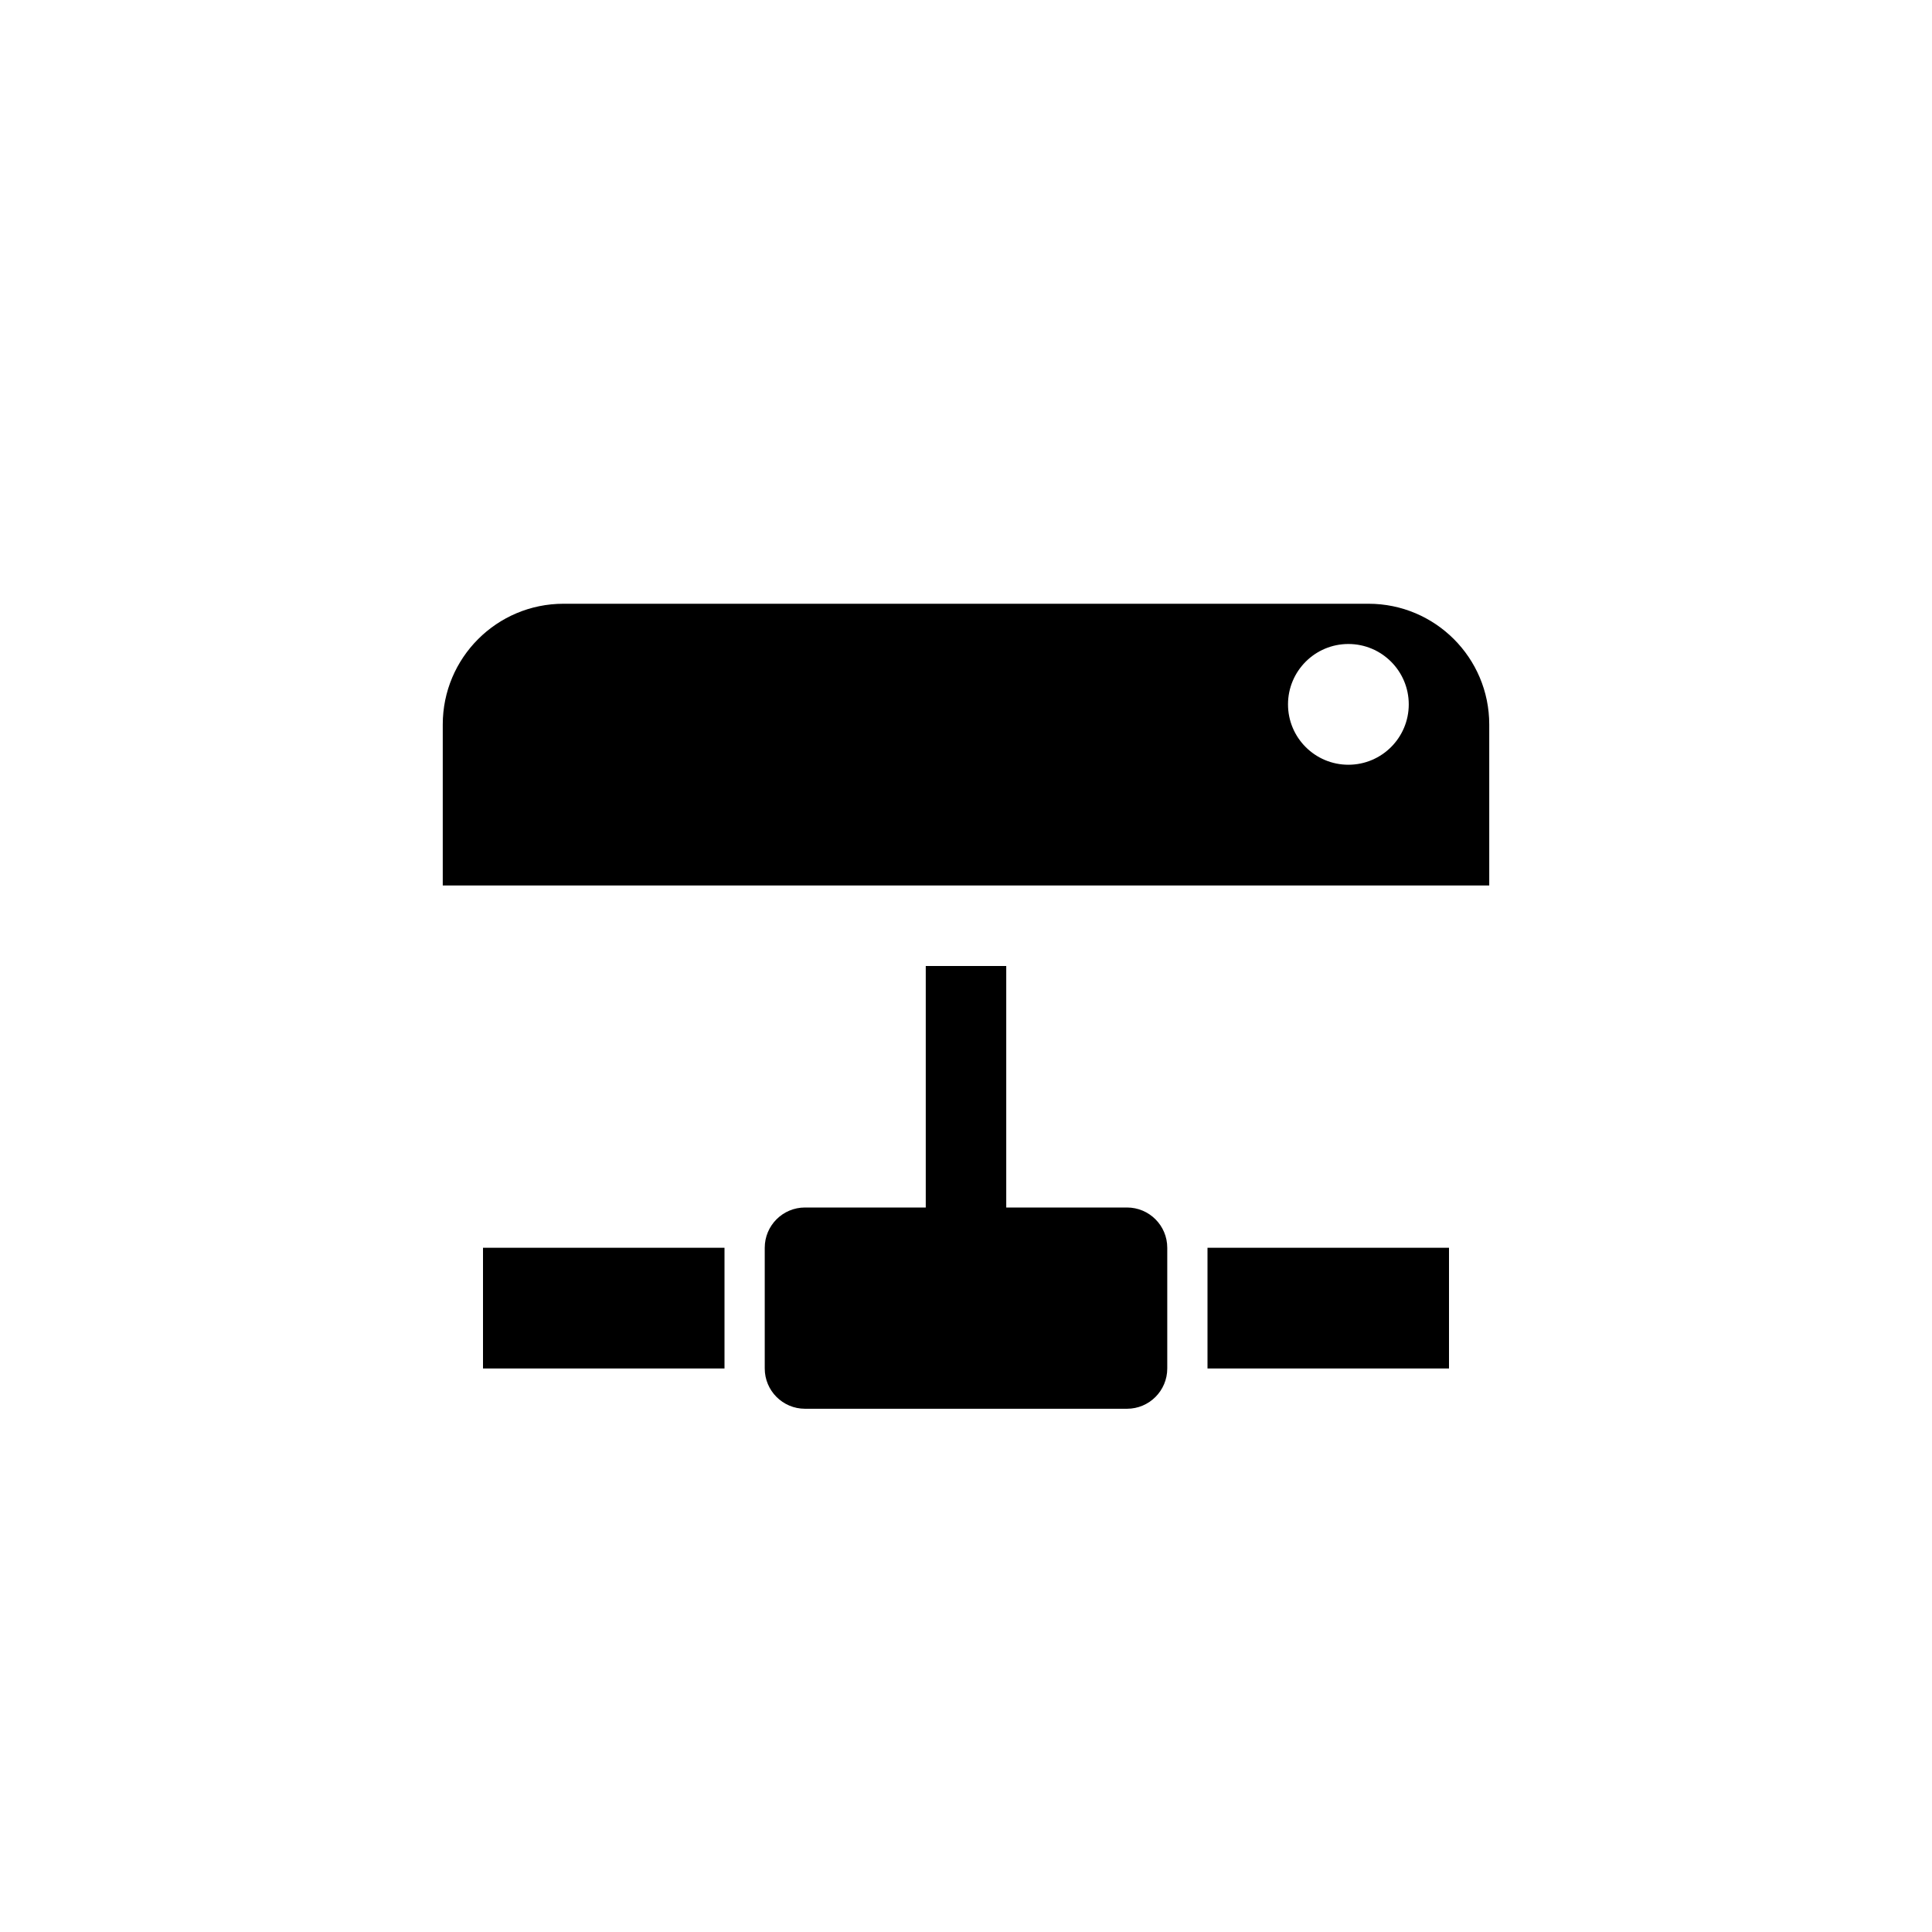
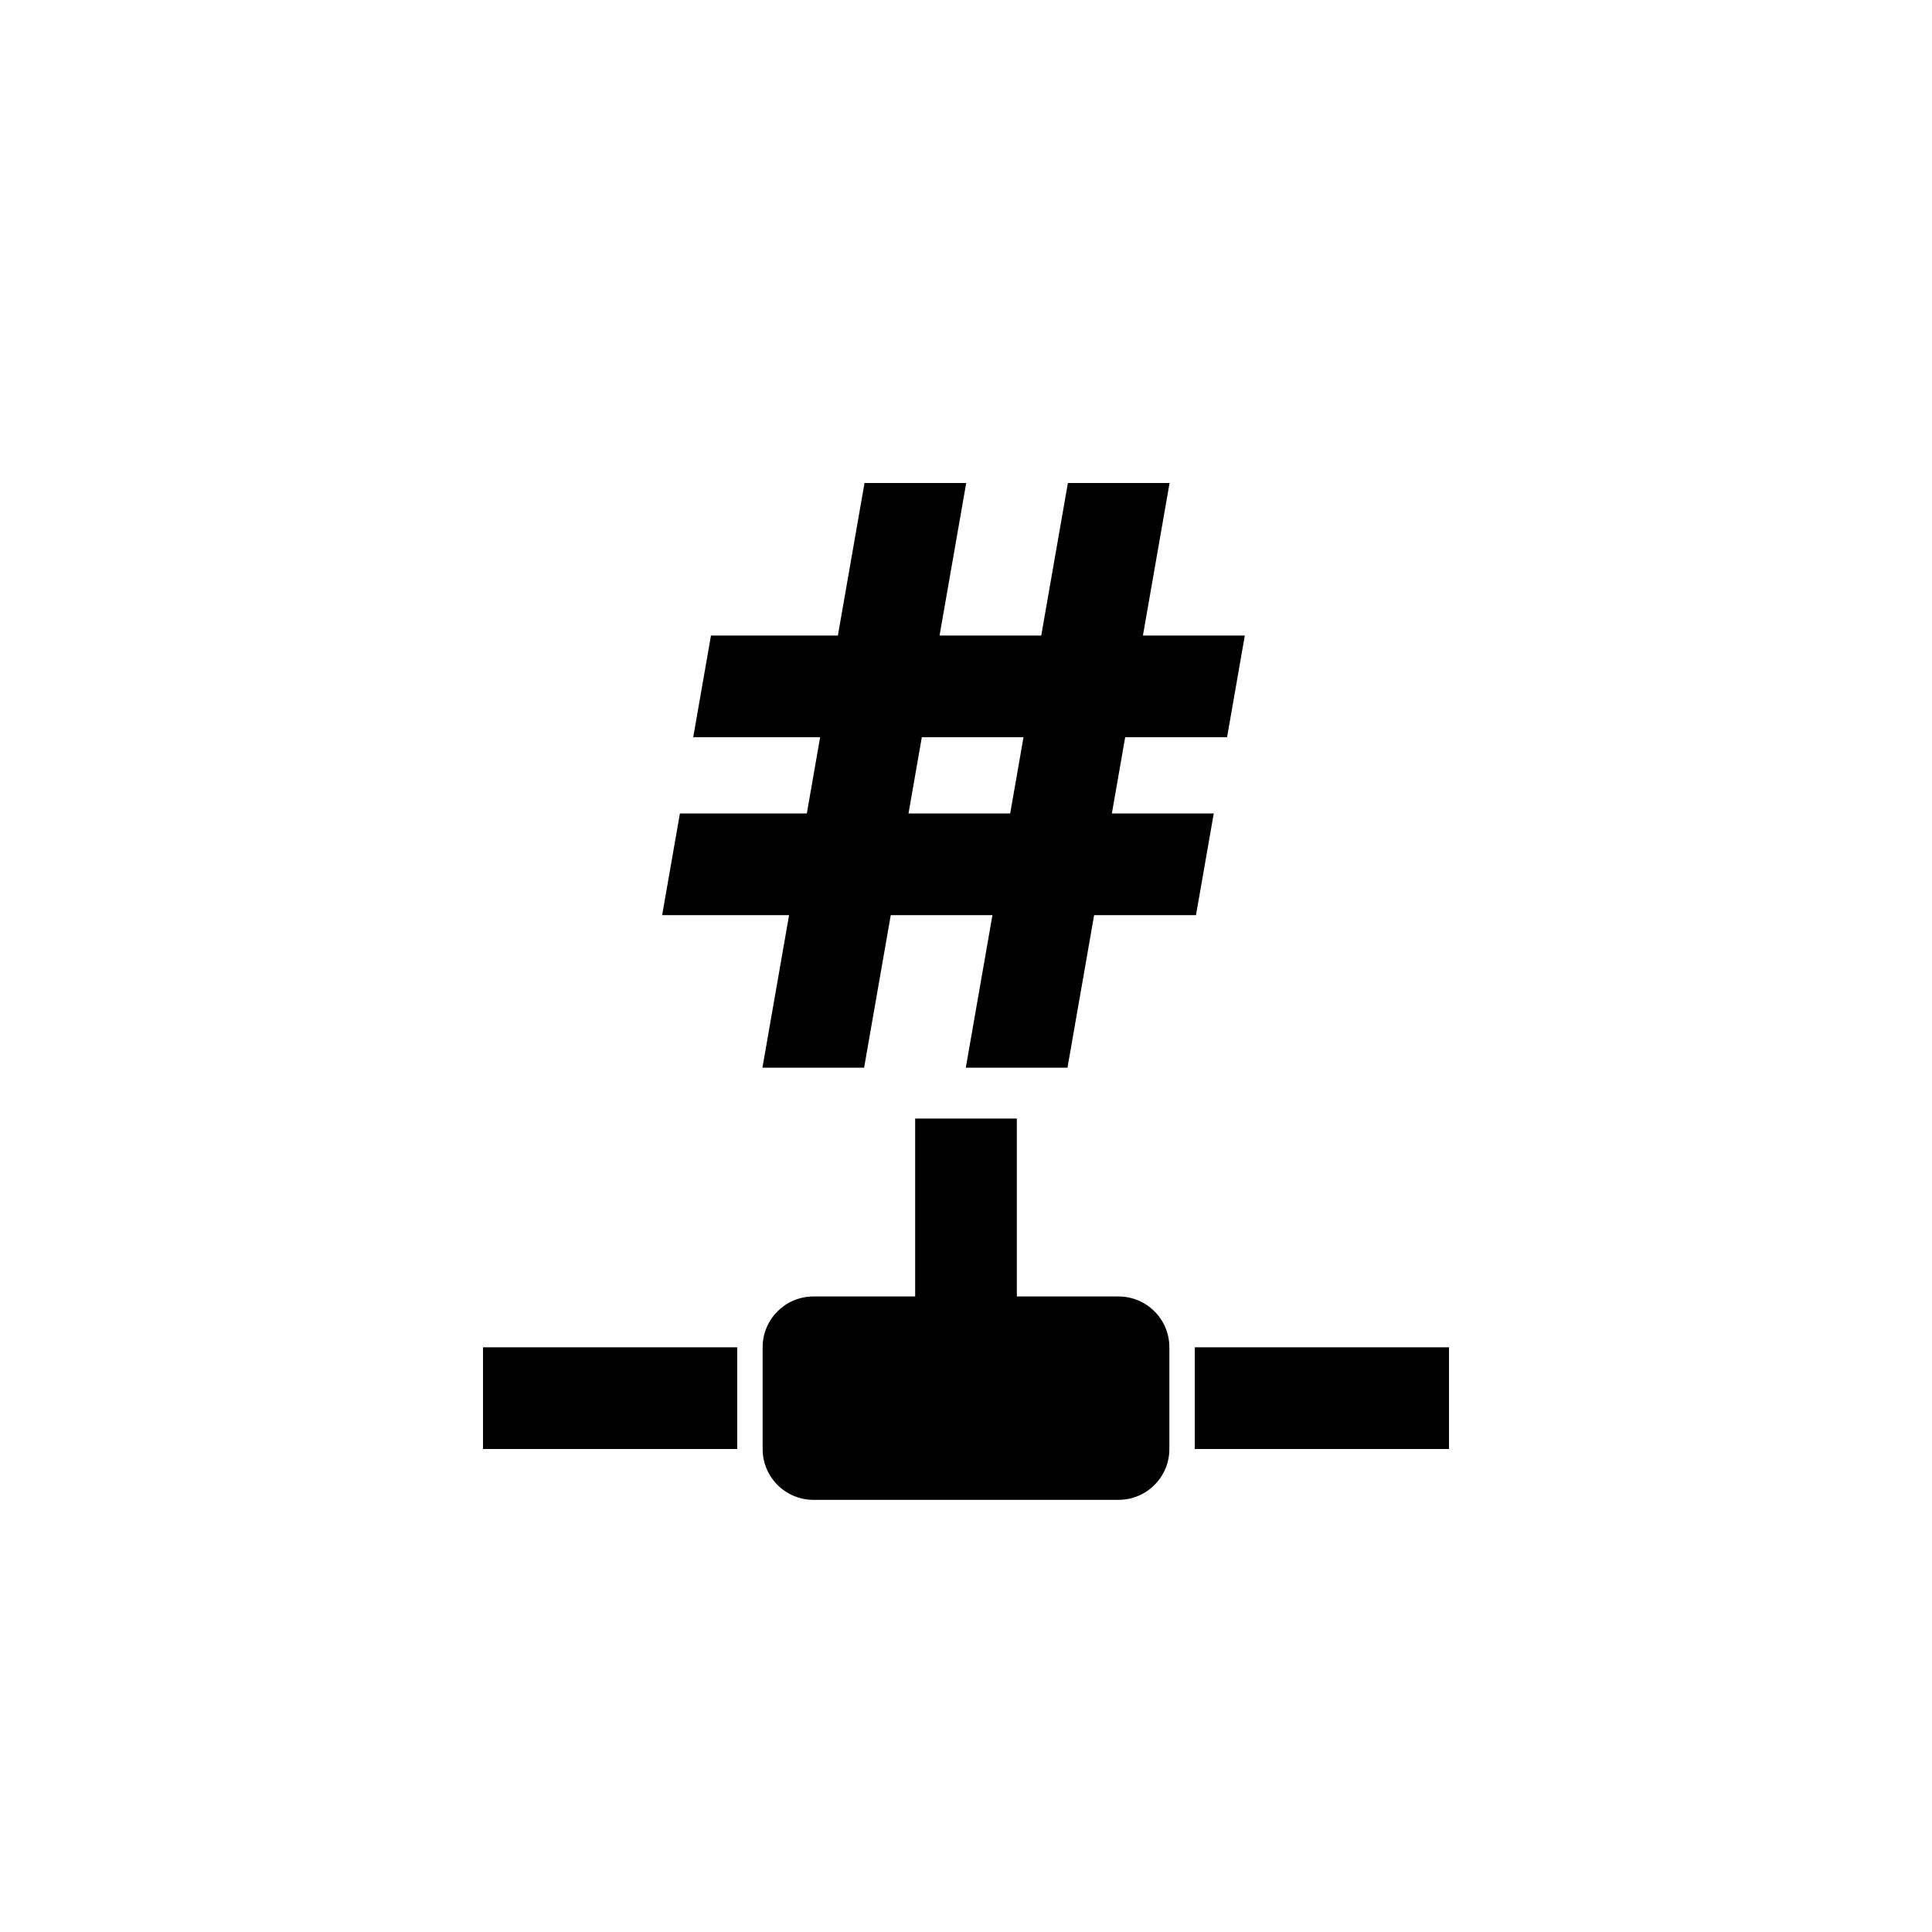
<svg xmlns="http://www.w3.org/2000/svg" version="1.1" baseProfile="full" width="76" height="76" viewBox="0 0 76.00 76.00" enable-background="new 0 0 76.00 76.00" xml:space="preserve">
-   <path fill="#000000" fill-opacity="1" stroke-width="0.2" stroke-linejoin="round" d="M 36.417,38L 39.583,38L 39.583,47.5L 44.333,47.5C 45.208,47.5 45.917,48.209 45.917,49.083L 45.917,53.833C 45.917,54.708 45.208,55.417 44.333,55.417L 31.667,55.417C 30.792,55.417 30.083,54.708 30.083,53.833L 30.083,49.083C 30.083,48.209 30.792,47.5 31.667,47.5L 36.417,47.5L 36.417,38 Z M 47.5,49.083L 57,49.083L 57,53.833L 47.5,53.833L 47.5,49.083 Z M 28.5,49.083L 28.5,53.833L 19,53.833L 19,49.083L 28.5,49.083 Z M 22.167,23.75L 53.833,23.75C 56.457,23.75 58.583,25.877 58.583,28.5L 58.583,34.833L 17.417,34.833L 17.417,28.5C 17.417,25.877 19.543,23.75 22.167,23.75 Z M 53.042,25.333C 51.73,25.333 50.667,26.397 50.667,27.708C 50.667,29.02 51.73,30.083 53.042,30.083C 54.353,30.083 55.417,29.02 55.417,27.708C 55.417,26.397 54.353,25.333 53.042,25.333 Z " />
+   <path fill="#000000" fill-opacity="1" stroke-width="0.2" stroke-linejoin="round" d="M 40,44L 40,51L 44,51C 45.105,51 46,51.895 46,53L 46,57C 46,58.105 45.105,59 44,59L 32,59C 30.895,59 30,58.105 30,57L 30,53C 30,51.895 30.895,51 32,51L 36,51L 36,44L 40,44 Z M 47,53L 57,53L 57,57L 47,57L 47,53 Z M 29,53L 29,57L 19,57L 19,53L 29,53 Z M 29.992,42L 31.04,36L 26.047,36L 26.746,32L 31.738,32L 32.262,29L 27.27,29L 27.968,25L 32.96,25L 34.008,19L 38.008,19L 36.96,25L 40.96,25L 42.008,19L 46.008,19L 44.96,25L 48.968,25L 48.27,29L 44.262,29L 43.738,32L 47.746,32L 47.047,36L 43.04,36L 41.992,42L 37.992,42L 39.04,36L 35.04,36L 33.992,42L 29.992,42 Z M 35.738,32L 39.738,32L 40.262,29L 36.262,29L 35.738,32 Z " />
</svg>
